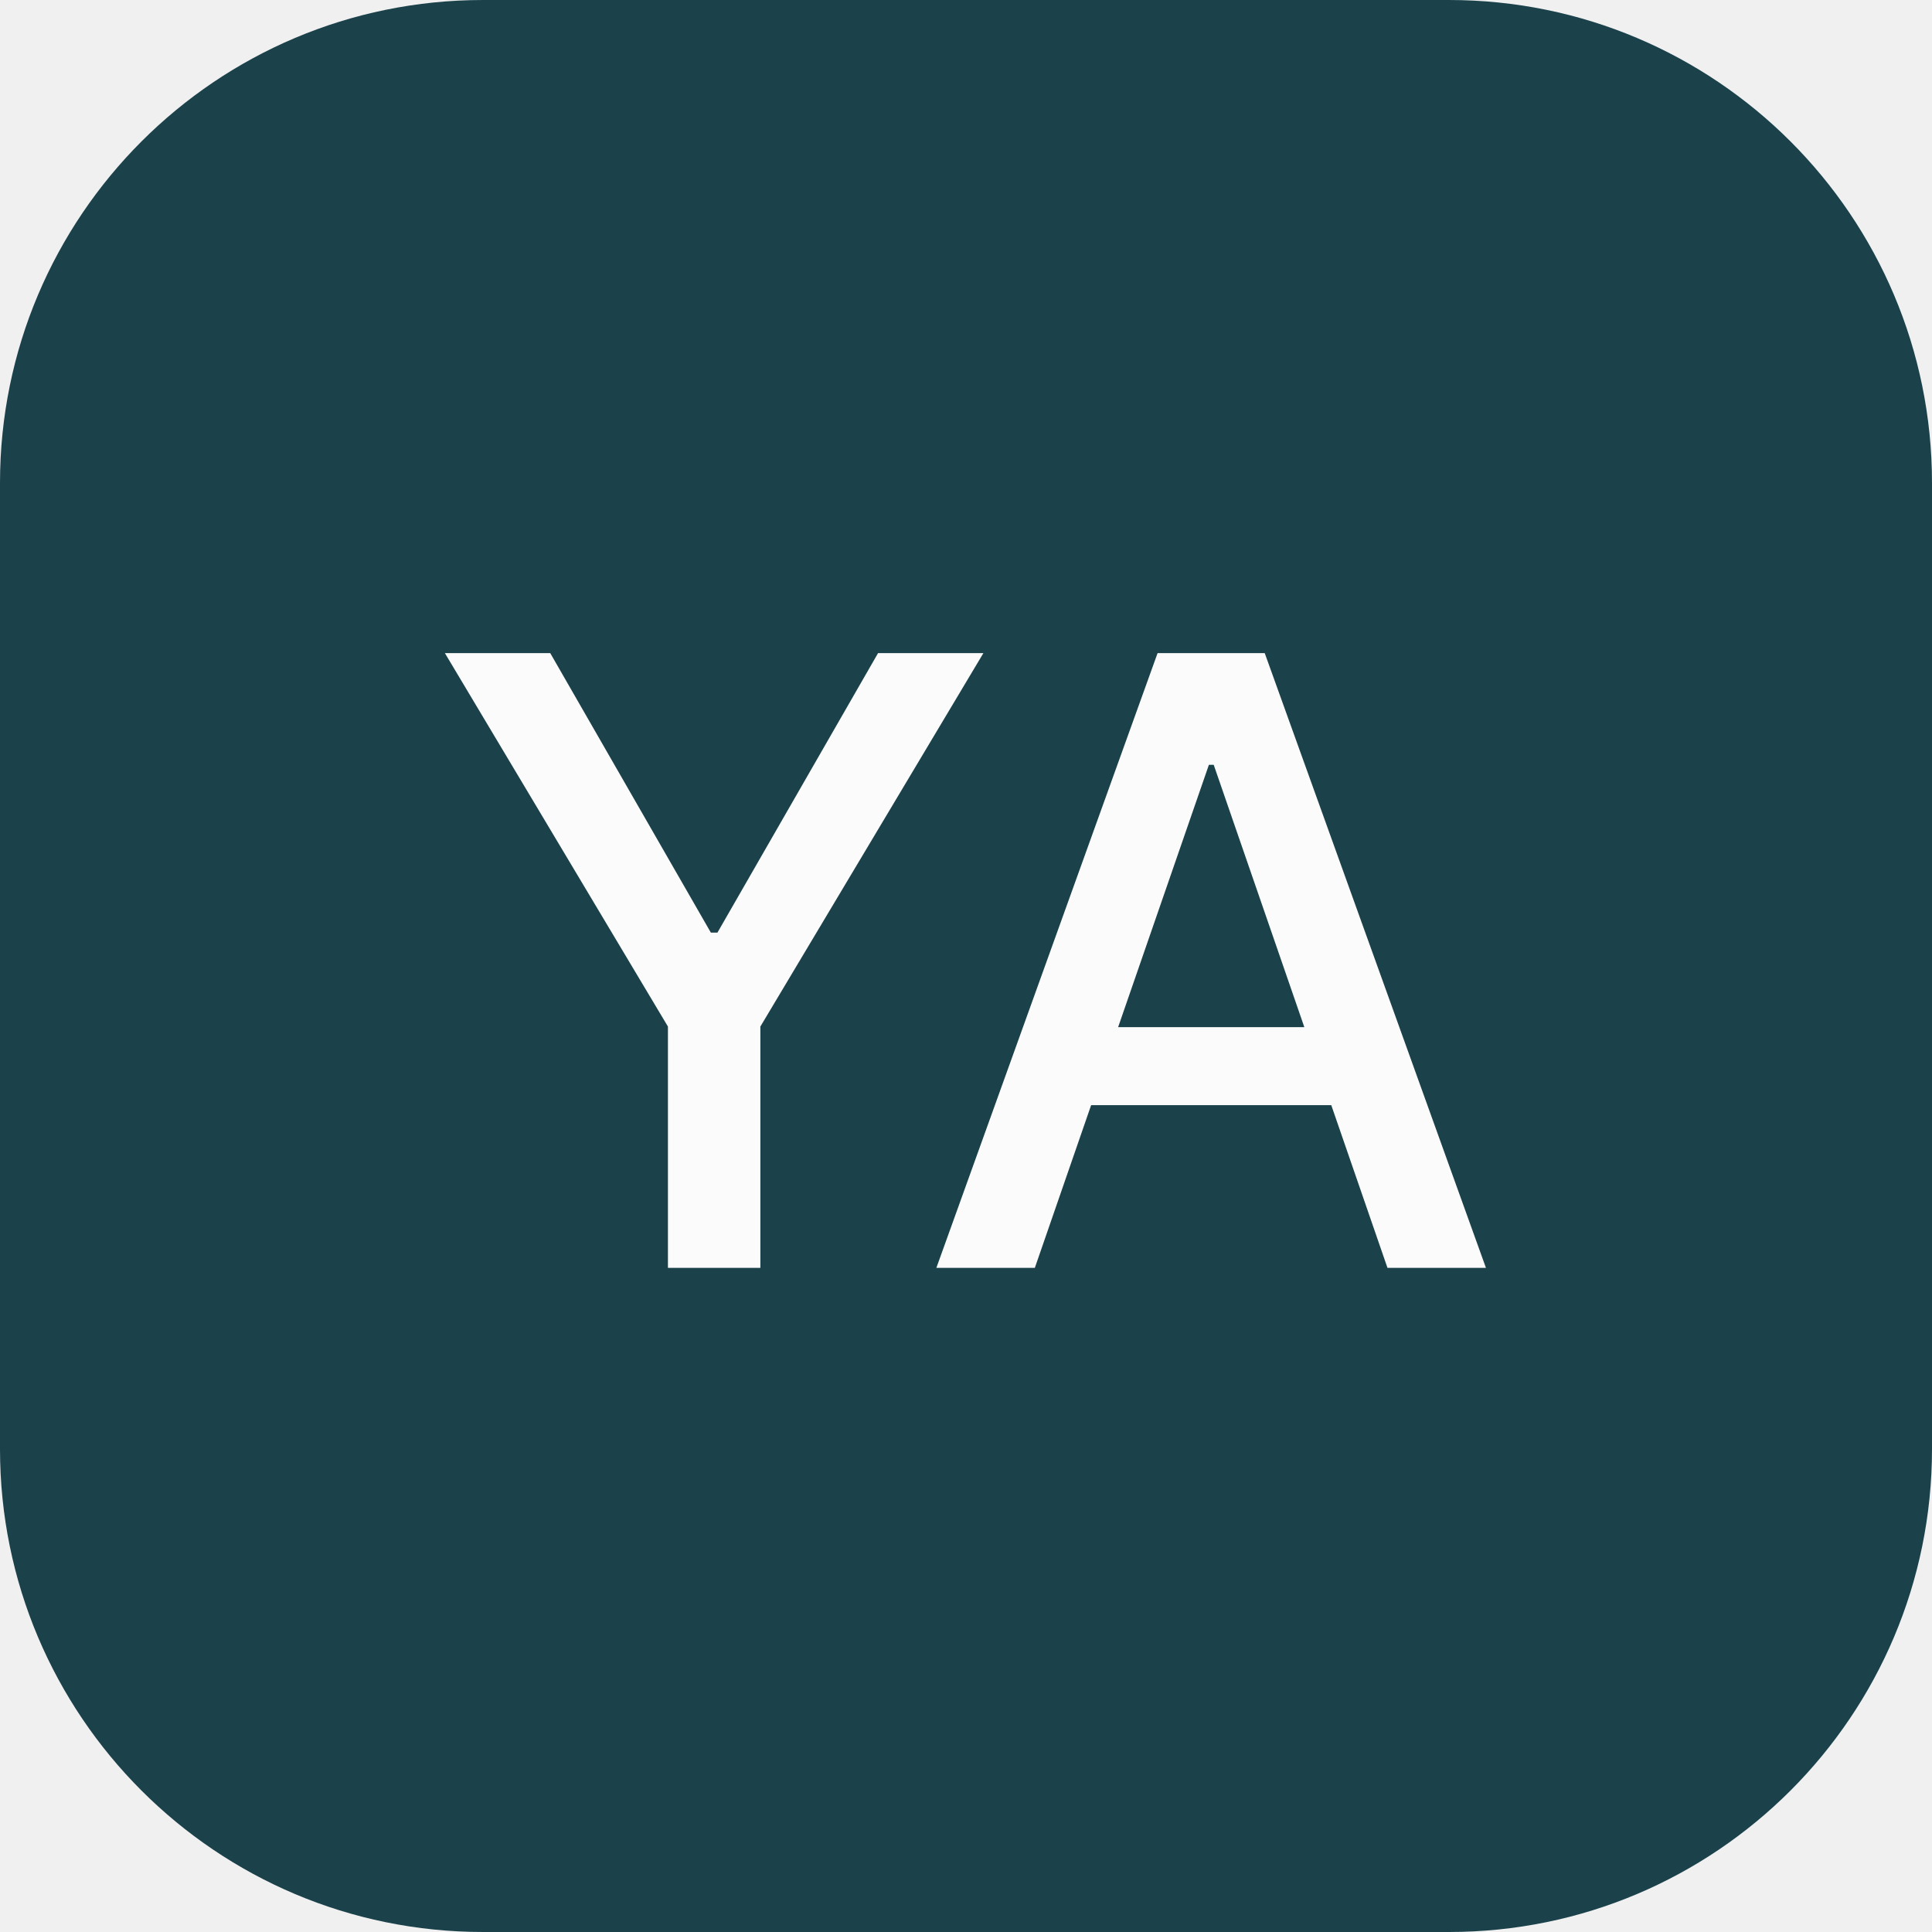
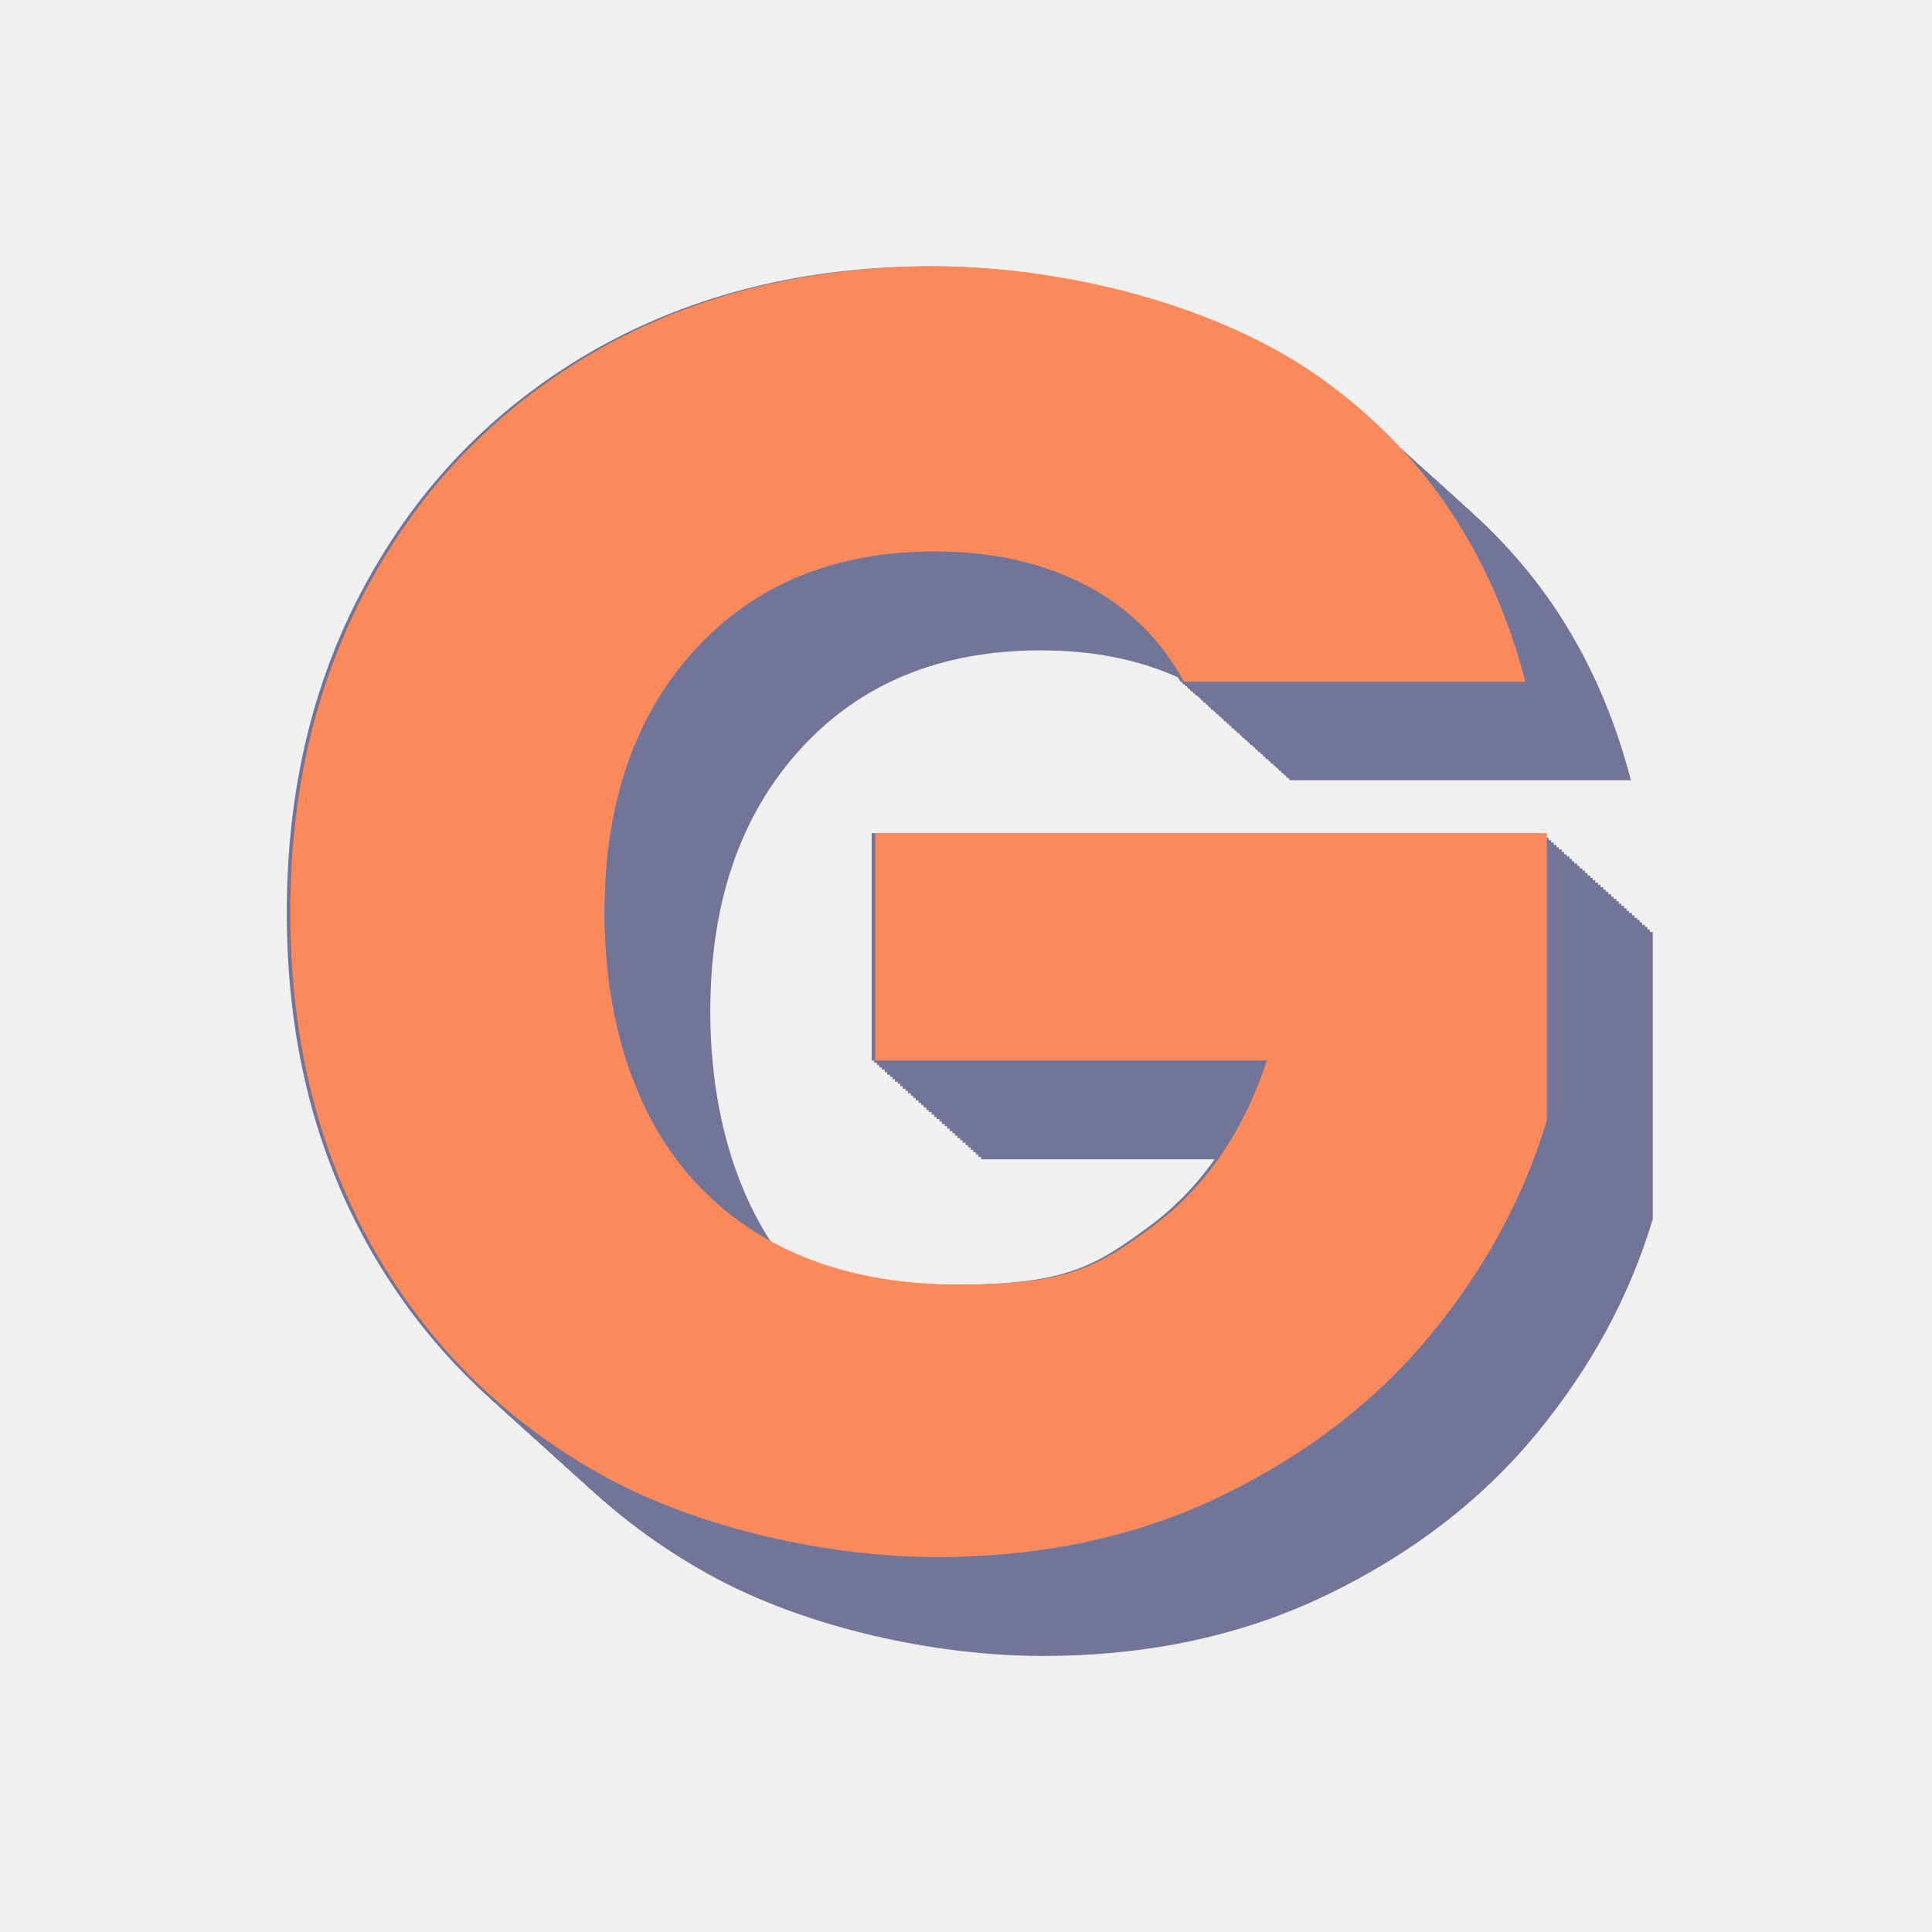
<svg xmlns="http://www.w3.org/2000/svg" width="32" height="32" viewBox="0 0 32 32" fill="none">
-   <rect width="32" height="32" rx="8" fill="#1B414B" />
-   <path d="M7.369 10.818H9.114L11.774 15.447H11.883L14.543 10.818H16.288L12.594 17.003V21H11.063V17.003L7.369 10.818ZM17.14 21H15.509L19.173 10.818H20.948L24.612 21H22.981L20.103 12.668H20.023L17.14 21ZM17.413 17.013H22.703V18.305H17.413V17.013Z" fill="#FBFBFB" />
+   <g clip-path="url(#clip0_4849_1003)">
+     <path d="M19.553 11.292C19.173 10.597 18.629 10.059 17.922 9.69C17.214 9.322 16.384 9.135 15.425 9.135C13.771 9.135 12.444 9.679 11.45 10.766C10.456 11.853 9.953 13.303 9.953 15.116C9.953 16.928 10.473 18.559 11.52 19.646C12.566 20.734 14.005 21.278 15.84 21.278C17.676 21.278 18.155 20.956 19.027 20.319C19.892 19.681 20.529 18.764 20.927 17.565H14.437V13.8H25.563V18.553C25.183 19.828 24.54 21.015 23.633 22.114C22.727 23.213 21.576 24.096 20.178 24.774C18.781 25.452 17.208 25.791 15.454 25.791C13.701 25.791 11.532 25.335 9.906 24.429C8.281 23.523 7.018 22.26 6.106 20.646C5.2 19.033 4.75 17.191 4.75 15.116C4.75 13.04 5.2 11.193 6.112 9.568C7.018 7.942 8.281 6.679 9.895 5.767C11.508 4.867 13.35 4.411 15.425 4.411C17.501 4.411 20.055 5.019 21.78 6.235C23.505 7.451 24.645 9.135 25.206 11.292H19.553Z" fill="#727597" />
+     <path d="M19.594 11.327C19.214 10.632 18.67 10.094 17.962 9.725C17.255 9.357 16.425 9.17 15.466 9.17C13.812 9.17 12.485 9.714 11.491 10.801C10.497 11.889 9.994 13.338 9.994 15.151C9.994 16.963 10.514 18.594 11.561 19.682C12.607 20.769 14.046 21.313 15.881 21.313C17.717 21.313 18.196 20.991 19.067 20.354C19.933 19.717 20.57 18.799 20.968 17.6H14.478V13.835H25.604V18.588C25.224 19.863 24.581 21.05 23.674 22.149C22.768 23.248 21.616 24.131 20.219 24.809C18.822 25.487 17.249 25.826 15.495 25.826C13.742 25.826 11.572 25.37 9.947 24.464C8.322 23.558 7.059 22.295 6.147 20.681C5.247 19.074 4.791 17.226 4.791 15.157C4.791 13.087 5.241 11.234 6.153 9.609C7.059 7.983 8.322 6.72 9.936 5.808C11.549 4.902 13.397 4.452 15.466 4.452C17.536 4.452 20.096 5.06 21.821 6.276C23.546 7.492 24.686 9.176 25.247 11.333H19.594V11.327Z" fill="#727597" />
+     <path d="M19.64 11.368C19.26 10.673 18.717 10.135 18.009 9.766C17.302 9.398 16.472 9.211 15.513 9.211C13.858 9.211 12.531 9.755 11.537 10.842C10.544 11.93 10.041 13.38 10.041 15.192C10.041 17.004 10.561 18.635 11.608 19.723C12.654 20.81 14.092 21.354 15.928 21.354C17.764 21.354 18.243 21.032 19.114 20.395C19.979 19.758 20.617 18.84 21.014 17.641H14.525V13.876H25.65V18.629C25.27 19.904 24.627 21.091 23.721 22.19C22.815 23.289 21.663 24.172 20.266 24.85C18.869 25.528 17.296 25.867 15.542 25.867C13.788 25.867 11.619 25.411 9.994 24.505C8.369 23.599 7.106 22.336 6.194 20.722C5.288 19.115 4.838 17.267 4.838 15.192C4.838 13.116 5.288 11.269 6.2 9.644C7.106 8.018 8.369 6.756 9.982 5.844C11.596 4.943 13.438 4.487 15.513 4.487C17.588 4.487 20.143 5.095 21.868 6.311C23.592 7.527 24.732 9.211 25.294 11.368H19.64Z" fill="#727597" />
+     <path d="M19.681 11.409C19.301 10.713 18.758 10.175 18.05 9.807C17.343 9.439 16.513 9.252 15.554 9.252C13.899 9.252 12.572 9.795 11.579 10.883C10.585 11.97 10.082 13.42 10.082 15.232C10.082 17.045 10.602 18.676 11.649 19.763C12.695 20.851 14.133 21.394 15.969 21.394C17.805 21.394 18.284 21.073 19.155 20.436C20.02 19.798 20.658 18.88 21.055 17.682H14.566V13.917H25.691V18.67C25.311 19.944 24.668 21.131 23.762 22.23C22.856 23.329 21.704 24.212 20.307 24.89C18.91 25.569 17.337 25.908 15.583 25.908C13.829 25.908 11.66 25.452 10.035 24.545C8.41 23.639 7.147 22.376 6.235 20.763C5.329 19.149 4.873 17.302 4.873 15.232C4.873 13.163 5.323 11.309 6.235 9.684C7.141 8.059 8.404 6.796 10.018 5.884C11.637 4.984 13.479 4.528 15.554 4.528C17.629 4.528 20.184 5.136 21.909 6.352C23.633 7.568 24.773 9.252 25.335 11.409H19.681Z" fill="#727597" />
+     <path d="M19.722 11.444C19.342 10.748 18.799 10.21 18.091 9.842C17.384 9.474 16.554 9.287 15.595 9.287C13.94 9.287 12.613 9.83 11.619 10.918C10.626 12.005 10.123 13.455 10.123 15.268C10.123 17.08 10.643 18.711 11.69 19.798C12.736 20.886 14.174 21.429 16.01 21.429C17.846 21.429 18.325 21.108 19.196 20.471C20.061 19.833 20.699 18.916 21.096 17.717H14.607V13.952H25.732V18.705C25.352 19.98 24.709 21.166 23.803 22.265C22.897 23.365 21.745 24.247 20.348 24.925C18.951 25.604 17.378 25.943 15.624 25.943C13.87 25.943 11.701 25.487 10.076 24.581C8.451 23.674 7.188 22.412 6.276 20.798C5.37 19.184 4.914 17.337 4.914 15.268C4.914 13.198 5.364 11.345 6.276 9.719C7.182 8.094 8.445 6.831 10.058 5.919C11.678 5.019 13.525 4.569 15.601 4.569C17.676 4.569 20.231 5.177 21.956 6.393C23.68 7.609 24.82 9.293 25.381 11.45H19.728L19.722 11.444Z" fill="#727597" />
+     <path d="M19.769 11.485C19.389 10.789 18.845 10.252 18.138 9.883C17.43 9.515 16.6 9.328 15.642 9.328C13.987 9.328 12.66 9.871 11.666 10.959C10.672 12.046 10.169 13.496 10.169 15.309C10.169 17.121 10.69 18.752 11.736 19.839C12.783 20.927 14.221 21.47 16.057 21.47C17.892 21.47 18.372 21.149 19.243 20.512C20.108 19.874 20.745 18.957 21.143 17.758H14.654V13.993H25.779V18.746C25.399 20.021 24.756 21.207 23.85 22.306C22.944 23.406 21.792 24.288 20.395 24.966C18.997 25.645 17.425 25.984 15.671 25.984C13.917 25.984 11.748 25.528 10.123 24.622C8.497 23.715 7.235 22.453 6.323 20.839C5.411 19.226 4.966 17.384 4.966 15.309C4.966 13.233 5.416 11.386 6.328 9.76C7.235 8.135 8.497 6.872 10.111 5.96C11.725 5.06 13.566 4.604 15.642 4.604C17.717 4.604 20.272 5.212 21.996 6.428C23.721 7.644 24.861 9.328 25.422 11.485H19.769Z" fill="#727597" />
+     <path d="M19.81 11.526C19.43 10.83 18.886 10.293 18.179 9.924C17.471 9.556 16.641 9.369 15.682 9.369C14.028 9.369 12.701 9.912 11.707 11C10.713 12.087 10.21 13.537 10.21 15.35C10.21 17.162 10.731 18.793 11.777 19.88C12.824 20.968 14.262 21.511 16.098 21.511C17.933 21.511 18.413 21.19 19.284 20.553C20.149 19.915 20.786 18.998 21.184 17.799H14.694V14.034H25.82V18.787C25.44 20.062 24.797 21.248 23.891 22.348C22.984 23.447 21.833 24.329 20.436 25.008C19.038 25.686 17.466 26.025 15.712 26.025C13.958 26.025 11.789 25.569 10.164 24.663C8.538 23.756 7.276 22.494 6.364 20.88C5.457 19.267 5.001 17.419 5.001 15.35C5.001 13.28 5.452 11.427 6.364 9.801C7.27 8.176 8.532 6.913 10.146 6.001C11.76 5.095 13.601 4.639 15.677 4.639C17.752 4.639 20.307 5.247 22.032 6.463C23.756 7.679 24.896 9.363 25.457 11.52H19.804L19.81 11.526Z" fill="#727597" />
+     <path d="M19.857 11.561C19.477 10.866 18.933 10.328 18.226 9.959C17.518 9.591 16.688 9.404 15.729 9.404C14.075 9.404 12.748 9.948 11.754 11.035C10.76 12.122 10.257 13.572 10.257 15.385C10.257 17.197 10.777 18.828 11.824 19.916C12.87 21.003 14.309 21.547 16.144 21.547C17.98 21.547 18.459 21.225 19.331 20.588C20.196 19.951 20.833 19.033 21.231 17.834H14.741V14.069H25.867V18.822C25.487 20.097 24.844 21.284 23.938 22.383C23.031 23.482 21.88 24.364 20.482 25.043C19.085 25.721 17.512 26.06 15.759 26.06C14.005 26.06 11.836 25.604 10.21 24.698C8.585 23.792 7.322 22.529 6.41 20.915C5.504 19.302 5.048 17.454 5.048 15.385C5.048 13.315 5.498 11.462 6.41 9.837C7.317 8.211 8.579 6.949 10.193 6.036C11.806 5.13 13.648 4.674 15.723 4.674C17.799 4.674 20.354 5.282 22.078 6.498C23.803 7.714 24.943 9.398 25.504 11.555H19.851L19.857 11.561Z" fill="#727597" />
+     <path d="M19.898 11.602C19.518 10.906 18.974 10.369 18.267 10C17.559 9.632 16.729 9.445 15.77 9.445C14.116 9.445 12.789 9.989 11.795 11.076C10.801 12.164 10.298 13.613 10.298 15.426C10.298 17.238 10.819 18.869 11.865 19.956C12.911 21.044 14.35 21.588 16.185 21.588C18.021 21.588 18.5 21.266 19.372 20.629C20.237 19.992 20.874 19.074 21.272 17.875H14.782V14.11H25.908V18.863C25.528 20.138 24.884 21.325 23.978 22.424C23.072 23.523 21.921 24.405 20.523 25.084C19.126 25.762 17.553 26.101 15.8 26.101C14.046 26.101 11.877 25.645 10.251 24.739C8.626 23.833 7.363 22.57 6.451 20.956C5.539 19.343 5.095 17.501 5.095 15.426C5.095 13.35 5.545 11.503 6.457 9.878C7.363 8.252 8.626 6.99 10.24 6.078C11.853 5.171 13.695 4.715 15.77 4.715C17.846 4.715 20.401 5.323 22.125 6.539C23.85 7.755 24.99 9.439 25.551 11.596H19.898V11.602Z" fill="#727597" />
+     <path d="M19.939 11.643C19.559 10.947 19.015 10.409 18.308 10.041C17.6 9.673 16.77 9.485 15.811 9.485C14.157 9.485 12.829 10.029 11.836 11.117C10.842 12.204 10.339 13.654 10.339 15.466C10.339 17.279 10.859 18.91 11.906 19.997C12.952 21.084 14.39 21.628 16.226 21.628C18.062 21.628 18.541 21.307 19.412 20.669C20.278 20.032 20.915 19.114 21.312 17.916H14.823V14.151H25.948V18.904C25.569 20.178 24.925 21.365 24.019 22.464C23.113 23.563 21.961 24.446 20.564 25.124C19.167 25.802 17.594 26.142 15.84 26.142C14.086 26.142 11.918 25.685 10.292 24.779C8.667 23.873 7.404 22.61 6.492 20.997C5.586 19.383 5.13 17.536 5.13 15.466C5.13 13.397 5.58 11.543 6.492 9.918C7.398 8.293 8.661 7.03 10.275 6.118C11.888 5.212 13.73 4.756 15.805 4.756C17.881 4.756 20.436 5.364 22.16 6.58C23.885 7.796 25.025 9.48 25.586 11.637H19.933L19.939 11.643Z" fill="#727597" />
+     <path d="M19.985 11.678C19.605 10.982 19.062 10.444 18.354 10.076C17.647 9.708 16.817 9.521 15.858 9.521C14.203 9.521 12.876 10.064 11.882 11.152C10.889 12.239 10.386 13.689 10.386 15.501C10.386 17.314 10.906 18.945 11.953 20.032C12.999 21.12 14.437 21.663 16.273 21.663C18.109 21.663 18.588 21.342 19.459 20.704C20.324 20.067 20.962 19.149 21.359 17.951H14.87V14.186H25.995V18.939C25.615 20.213 24.972 21.4 24.066 22.499C23.16 23.598 22.008 24.481 20.611 25.159C19.214 25.837 17.641 26.177 15.887 26.177C14.133 26.177 11.964 25.721 10.339 24.814C8.714 23.908 7.451 22.645 6.539 21.032C5.633 19.418 5.177 17.571 5.177 15.501C5.177 13.432 5.627 11.579 6.539 9.953C7.445 8.328 8.708 7.065 10.322 6.153C11.935 5.247 13.777 4.791 15.852 4.791C17.927 4.791 20.482 5.399 22.207 6.615C23.931 7.831 25.072 9.515 25.633 11.672H19.98L19.985 11.678Z" fill="#727597" />
+     <path d="M20.026 11.719C19.646 11.023 19.102 10.485 18.395 10.117C17.688 9.749 16.858 9.562 15.899 9.562C14.244 9.562 12.917 10.105 11.923 11.193C10.929 12.28 10.427 13.73 10.427 15.542C10.427 17.355 10.947 18.986 11.993 20.073C13.04 21.161 14.478 21.704 16.314 21.704C18.15 21.704 18.629 21.383 19.5 20.745C20.365 20.108 21.003 19.19 21.4 17.992H14.911V14.227H26.036V18.98C25.656 20.254 25.013 21.441 24.107 22.54C23.201 23.639 22.049 24.522 20.652 25.2C19.255 25.878 17.682 26.218 15.928 26.218C14.174 26.218 12.005 25.762 10.38 24.855C8.755 23.949 7.492 22.686 6.58 21.073C5.674 19.459 5.218 17.612 5.218 15.542C5.218 13.473 5.668 11.62 6.58 9.994C7.486 8.369 8.749 7.106 10.362 6.194C11.976 5.288 13.818 4.832 15.893 4.832C17.968 4.832 20.523 5.44 22.248 6.656C23.972 7.872 25.113 9.556 25.674 11.713H20.02L20.026 11.719Z" fill="#727597" />
+     <path d="M20.067 11.76C19.687 11.064 19.143 10.526 18.436 10.158C17.729 9.79 16.899 9.603 15.94 9.603C14.285 9.603 12.958 10.146 11.964 11.234C10.97 12.321 10.468 13.771 10.468 15.583C10.468 17.396 10.988 19.027 12.034 20.114C13.081 21.202 14.519 21.745 16.355 21.745C18.191 21.745 18.67 21.424 19.541 20.787C20.406 20.149 21.044 19.231 21.441 18.033H14.952V14.268H26.077V19.021C25.697 20.296 25.054 21.482 24.148 22.581C23.242 23.68 22.09 24.563 20.693 25.241C19.296 25.92 17.723 26.259 15.969 26.259C14.215 26.259 12.046 25.803 10.421 24.896C8.796 23.99 7.533 22.727 6.621 21.114C5.709 19.5 5.259 17.653 5.259 15.583C5.259 13.514 5.709 11.661 6.621 10.035C7.527 8.41 8.79 7.147 10.403 6.235C12.017 5.329 13.858 4.873 15.934 4.873C18.009 4.873 20.564 5.481 22.289 6.697C24.013 7.913 25.154 9.597 25.715 11.754H20.061L20.067 11.76Z" fill="#727597" />
+     <path d="M20.114 11.795C19.734 11.099 19.19 10.562 18.483 10.193C17.776 9.825 16.945 9.638 15.986 9.638C14.332 9.638 13.005 10.181 12.011 11.269C11.017 12.356 10.514 13.806 10.514 15.618C10.514 17.431 11.035 19.062 12.081 20.149C13.128 21.237 14.566 21.78 16.402 21.78C18.237 21.78 18.717 21.459 19.588 20.822C20.453 20.184 21.09 19.267 21.488 18.068H14.998V14.303H26.124V19.056C25.744 20.331 25.101 21.517 24.195 22.616C23.288 23.716 22.137 24.598 20.739 25.276C19.342 25.955 17.77 26.294 16.016 26.294C14.262 26.294 12.093 25.838 10.468 24.932C8.842 24.026 7.58 22.763 6.668 21.149C5.761 19.535 5.305 17.688 5.305 15.618C5.305 13.549 5.756 11.696 6.668 10.07C7.574 8.445 8.837 7.182 10.45 6.27C12.064 5.364 13.905 4.908 15.981 4.908C18.056 4.908 20.611 5.516 22.336 6.732C24.06 7.948 25.2 9.632 25.762 11.789H20.108L20.114 11.795Z" fill="#727597" />
+     <path d="M20.155 11.836C19.775 11.14 19.231 10.602 18.524 10.234C17.816 9.866 16.986 9.679 16.027 9.679C14.373 9.679 13.046 10.223 12.052 11.31C11.058 12.397 10.555 13.847 10.555 15.66C10.555 17.472 11.076 19.103 12.122 20.19C13.169 21.278 14.607 21.822 16.442 21.822C18.278 21.822 18.758 21.5 19.629 20.863C20.494 20.226 21.131 19.308 21.529 18.109H15.039V14.344H26.165V19.097C25.785 20.372 25.142 21.558 24.236 22.657C23.329 23.757 22.178 24.639 20.78 25.318C19.383 25.996 17.811 26.335 16.057 26.335C14.303 26.335 12.134 25.879 10.509 24.973C8.883 24.067 7.621 22.804 6.708 21.19C5.802 19.576 5.346 17.729 5.346 15.66C5.346 13.59 5.796 11.737 6.708 10.111C7.615 8.486 8.877 7.223 10.491 6.311C12.105 5.405 13.946 4.949 16.022 4.949C18.097 4.949 20.652 5.557 22.376 6.773C24.101 7.989 25.241 9.673 25.802 11.83H20.149L20.155 11.836Z" fill="#727597" />
+     <path d="M20.202 11.877C19.822 11.181 19.278 10.643 18.57 10.275C17.863 9.906 17.033 9.719 16.074 9.719C14.42 9.719 13.093 10.263 12.099 11.351C11.105 12.438 10.602 13.888 10.602 15.7C10.602 17.512 11.122 19.143 12.169 20.231C13.215 21.318 14.653 21.862 16.489 21.862C18.325 21.862 18.804 21.541 19.675 20.903C20.541 20.266 21.178 19.348 21.576 18.15H15.086V14.385H26.212V19.138C25.832 20.412 25.189 21.599 24.282 22.698C23.376 23.797 22.224 24.68 20.827 25.358C19.43 26.036 17.857 26.375 16.103 26.375C14.35 26.375 12.181 25.919 10.555 25.013C8.93 24.107 7.667 22.844 6.755 21.231C5.843 19.617 5.393 17.77 5.393 15.7C5.393 13.63 5.843 11.777 6.755 10.152C7.661 8.527 8.924 7.264 10.538 6.352C12.151 5.446 13.993 4.99 16.068 4.99C18.144 4.99 20.699 5.598 22.423 6.814C24.148 8.03 25.288 9.714 25.849 11.871H20.196L20.202 11.877Z" fill="#727597" />
+     <path d="M20.242 11.912C19.863 11.216 19.319 10.678 18.611 10.31C17.904 9.942 17.074 9.755 16.115 9.755C14.461 9.755 13.133 10.298 12.14 11.386C11.146 12.473 10.643 13.923 10.643 15.735C10.643 17.548 11.163 19.179 12.21 20.266C13.256 21.354 14.694 21.897 16.53 21.897C18.366 21.897 18.845 21.576 19.716 20.938C20.582 20.301 21.219 19.383 21.616 18.185H15.127V14.42H26.253V19.173C25.872 20.447 25.229 21.634 24.323 22.733C23.417 23.832 22.265 24.715 20.868 25.393C19.471 26.071 17.898 26.41 16.144 26.41C14.39 26.41 12.222 25.954 10.596 25.048C8.971 24.142 7.708 22.879 6.796 21.266C5.884 19.652 5.434 17.805 5.434 15.735C5.434 13.666 5.884 11.812 6.796 10.187C7.702 8.562 8.965 7.299 10.579 6.387C12.192 5.481 14.034 5.025 16.109 5.025C18.185 5.025 20.739 5.633 22.464 6.849C24.189 8.065 25.329 9.749 25.89 11.906H20.237L20.242 11.912Z" fill="#727597" />
+     <path d="M20.284 11.953C19.904 11.257 19.36 10.719 18.652 10.351C17.945 9.983 17.115 9.796 16.156 9.796C14.502 9.796 13.175 10.339 12.181 11.427C11.187 12.514 10.684 13.964 10.684 15.776C10.684 17.589 11.204 19.22 12.251 20.307C13.297 21.395 14.735 21.938 16.571 21.938C18.407 21.938 18.886 21.617 19.757 20.979C20.623 20.342 21.26 19.424 21.657 18.226H15.168V14.461H26.294V19.214C25.913 20.488 25.27 21.675 24.364 22.774C23.458 23.873 22.306 24.756 20.909 25.434C19.512 26.112 17.939 26.451 16.185 26.451C14.431 26.451 12.262 25.995 10.637 25.089C9.012 24.183 7.749 22.92 6.837 21.307C5.931 19.693 5.475 17.846 5.475 15.776C5.475 13.707 5.925 11.853 6.837 10.228C7.743 8.603 9.006 7.34 10.62 6.428C12.233 5.522 14.075 5.066 16.15 5.066C18.226 5.066 20.78 5.674 22.505 6.89C24.23 8.106 25.37 9.79 25.931 11.947H20.278L20.284 11.953Z" fill="#727597" />
+     <path d="M20.33 11.994C19.95 11.298 19.407 10.76 18.699 10.392C17.992 10.024 17.162 9.837 16.203 9.837C14.548 9.837 13.221 10.38 12.227 11.468C11.233 12.555 10.731 14.005 10.731 15.817C10.731 17.63 11.251 19.261 12.297 20.348C13.344 21.436 14.782 21.979 16.618 21.979C18.454 21.979 18.933 21.658 19.804 21.02C20.669 20.383 21.307 19.465 21.704 18.267H15.215V14.502H26.34V19.255C25.96 20.529 25.317 21.716 24.411 22.815C23.505 23.914 22.353 24.797 20.956 25.475C19.559 26.153 17.986 26.492 16.232 26.492C14.478 26.492 12.309 26.037 10.684 25.13C9.059 24.224 7.796 22.961 6.884 21.348C5.972 19.734 5.522 17.887 5.522 15.817C5.522 13.748 5.972 11.894 6.884 10.269C7.79 8.644 9.053 7.381 10.666 6.469C12.28 5.563 14.122 5.107 16.197 5.107C18.272 5.107 20.827 5.715 22.552 6.931C24.276 8.147 25.416 9.831 25.978 11.988H20.324L20.33 11.994Z" fill="#727597" />
+     <path d="M20.371 12.029C19.991 11.333 19.448 10.795 18.74 10.427C18.033 10.059 17.203 9.872 16.244 9.872C14.589 9.872 13.262 10.415 12.268 11.503C11.274 12.59 10.772 14.04 10.772 15.852C10.772 17.665 11.292 19.296 12.338 20.383C13.385 21.471 14.823 22.014 16.659 22.014C18.494 22.014 18.974 21.693 19.845 21.056C20.71 20.418 21.348 19.5 21.745 18.302H15.256V14.537H26.381V19.29C26.001 20.564 25.358 21.751 24.452 22.85C23.546 23.95 22.394 24.832 20.997 25.51C19.599 26.189 18.027 26.528 16.273 26.528C14.519 26.528 12.35 26.072 10.725 25.166C9.1 24.259 7.837 22.997 6.925 21.383C6.013 19.769 5.563 17.922 5.563 15.852C5.563 13.783 6.013 11.93 6.925 10.304C7.831 8.679 9.094 7.416 10.707 6.504C12.321 5.598 14.162 5.142 16.238 5.142C18.313 5.142 20.868 5.75 22.593 6.966C24.317 8.182 25.457 9.866 26.019 12.023H20.365L20.371 12.029Z" fill="#727597" />
+     <path d="M20.412 12.069C20.032 11.374 19.488 10.836 18.781 10.468C18.074 10.099 17.243 9.912 16.285 9.912C14.63 9.912 13.303 10.456 12.309 11.543C11.315 12.631 10.812 14.081 10.812 15.893C10.812 17.705 11.333 19.336 12.379 20.424C13.426 21.511 14.864 22.055 16.7 22.055C18.535 22.055 19.015 21.733 19.886 21.096C20.751 20.459 21.388 19.541 21.786 18.343H15.297V14.578H26.422V19.331C26.042 20.605 25.399 21.792 24.493 22.891C23.587 23.99 22.435 24.873 21.038 25.551C19.64 26.229 18.068 26.568 16.314 26.568C14.56 26.568 12.391 26.112 10.766 25.206C9.14 24.3 7.878 23.037 6.966 21.424C6.054 19.81 5.604 17.962 5.604 15.893C5.604 13.823 6.054 11.97 6.966 10.345C7.872 8.72 9.135 7.457 10.748 6.545C12.362 5.639 14.203 5.183 16.279 5.183C18.354 5.183 20.909 5.791 22.634 7.007C24.358 8.223 25.498 9.906 26.06 12.064H20.406L20.412 12.069Z" fill="#727597" />
+     <path d="M20.459 12.111C20.079 11.415 19.535 10.877 18.828 10.509C18.12 10.14 17.29 9.953 16.331 9.953C14.677 9.953 13.35 10.497 12.356 11.584C11.362 12.672 10.859 14.122 10.859 15.934C10.859 17.746 11.38 19.377 12.426 20.465C13.473 21.552 14.911 22.096 16.747 22.096C18.582 22.096 19.062 21.774 19.933 21.137C20.798 20.5 21.435 19.582 21.833 18.384H15.343V14.619H26.469V19.372C26.089 20.646 25.446 21.833 24.54 22.932C23.633 24.031 22.482 24.914 21.084 25.592C19.687 26.27 18.114 26.609 16.361 26.609C14.607 26.609 12.438 26.153 10.812 25.247C9.187 24.341 7.924 23.078 7.012 21.465C6.1 19.851 5.65 18.003 5.65 15.934C5.65 13.864 6.1 12.011 7.012 10.386C7.919 8.761 9.181 7.498 10.795 6.586C12.409 5.68 14.25 5.224 16.326 5.224C18.401 5.224 20.956 5.832 22.68 7.048C24.405 8.264 25.545 9.947 26.106 12.105H20.453L20.459 12.111Z" fill="#727597" />
+     <path d="M20.5 12.146C20.12 11.45 19.576 10.912 18.869 10.544C18.161 10.175 17.331 9.988 16.372 9.988C14.718 9.988 13.391 10.532 12.397 11.62C11.403 12.707 10.9 14.157 10.9 15.969C10.9 17.782 11.421 19.413 12.467 20.5C13.514 21.587 14.952 22.131 16.788 22.131C18.623 22.131 19.103 21.809 19.974 21.172C20.839 20.535 21.476 19.617 21.874 18.419H15.384V14.654H26.51V19.407C26.13 20.681 25.487 21.868 24.581 22.967C23.674 24.066 22.523 24.949 21.125 25.627C19.728 26.305 18.155 26.644 16.402 26.644C14.648 26.644 12.479 26.188 10.854 25.282C9.228 24.376 7.965 23.113 7.053 21.5C6.141 19.886 5.691 18.039 5.691 15.969C5.691 13.9 6.141 12.046 7.053 10.421C7.96 8.796 9.222 7.533 10.836 6.621C12.45 5.715 14.291 5.259 16.366 5.259C18.442 5.259 20.997 5.867 22.721 7.083C24.446 8.299 25.586 9.983 26.147 12.14H20.494L20.5 12.146Z" fill="#727597" />
+     <path d="M20.547 12.187C20.167 11.491 19.623 10.953 18.916 10.585C18.208 10.216 17.378 10.029 16.419 10.029C14.765 10.029 13.438 10.573 12.444 11.661C11.45 12.748 10.947 14.198 10.947 16.01C10.947 17.823 11.467 19.454 12.514 20.541C13.56 21.628 14.998 22.172 16.834 22.172C18.67 22.172 19.149 21.851 20.02 21.213C20.886 20.576 21.523 19.658 21.921 18.46H15.431V14.695H26.556V19.448C26.177 20.722 25.534 21.909 24.627 23.008C23.721 24.107 22.569 24.99 21.172 25.668C19.775 26.346 18.202 26.685 16.448 26.685C14.694 26.685 12.525 26.229 10.9 25.323C9.275 24.417 8.012 23.154 7.1 21.541C6.194 19.927 5.738 18.08 5.738 16.01C5.738 13.941 6.188 12.087 7.1 10.462C8.006 8.837 9.269 7.574 10.883 6.662C12.496 5.756 14.338 5.3 16.413 5.3C18.489 5.3 21.044 5.908 22.768 7.124C24.493 8.34 25.633 10.024 26.194 12.181H20.541L20.547 12.187Z" fill="#727597" />
+     <path d="M20.587 12.228C20.207 11.532 19.664 10.994 18.956 10.626C18.249 10.258 17.419 10.07 16.46 10.07C14.806 10.07 13.478 10.614 12.485 11.701C11.491 12.789 10.988 14.239 10.988 16.051C10.988 17.863 11.508 19.495 12.555 20.582C13.601 21.669 15.039 22.213 16.875 22.213C18.711 22.213 19.19 21.892 20.061 21.254C20.927 20.617 21.564 19.699 21.961 18.501H15.472V14.736H26.597V19.489C26.217 20.763 25.574 21.95 24.668 23.049C23.762 24.148 22.61 25.031 21.213 25.709C19.816 26.387 18.243 26.726 16.489 26.726C14.735 26.726 12.566 26.27 10.941 25.364C9.316 24.458 8.053 23.195 7.141 21.582C6.229 19.968 5.779 18.121 5.779 16.051C5.779 13.982 6.229 12.128 7.141 10.503C8.047 8.878 9.31 7.615 10.924 6.703C12.537 5.797 14.379 5.341 16.454 5.341C18.53 5.341 21.084 5.949 22.809 7.165C24.534 8.381 25.674 10.065 26.235 12.222H20.582L20.587 12.228Z" fill="#727597" />
+     <path d="M20.628 12.263C20.248 11.567 19.705 11.029 18.997 10.661C18.29 10.293 17.46 10.106 16.501 10.106C14.846 10.106 13.519 10.649 12.525 11.737C11.532 12.824 11.029 14.274 11.029 16.086C11.029 17.899 11.549 19.53 12.596 20.617C13.642 21.705 15.08 22.248 16.916 22.248C18.752 22.248 19.231 21.927 20.102 21.29C20.968 20.652 21.605 19.734 22.002 18.536H15.513V14.771H26.638V19.524C26.258 20.798 25.615 21.985 24.709 23.084C23.803 24.183 22.651 25.066 21.254 25.744C19.857 26.422 18.284 26.762 16.53 26.762C14.776 26.762 12.607 26.306 10.982 25.399C9.357 24.493 8.094 23.23 7.182 21.617C6.27 20.003 5.82 18.156 5.82 16.086C5.82 14.017 6.27 12.164 7.182 10.538C8.088 8.913 9.351 7.65 10.964 6.738C12.578 5.832 14.42 5.376 16.495 5.376C18.57 5.376 21.125 5.984 22.85 7.2C24.575 8.416 25.715 10.1 26.276 12.257H20.622L20.628 12.263Z" fill="#727597" />
+     <path d="M20.675 12.303C20.295 11.608 19.751 11.07 19.044 10.701C18.337 10.333 17.506 10.146 16.548 10.146C14.893 10.146 13.566 10.69 12.572 11.777C11.578 12.865 11.076 14.315 11.076 16.127C11.076 17.939 11.596 19.57 12.642 20.658C13.689 21.745 15.127 22.289 16.963 22.289C18.799 22.289 19.278 21.967 20.149 21.33C21.014 20.693 21.651 19.775 22.049 18.576H15.56V14.811H26.685V19.564C26.305 20.839 25.662 22.026 24.756 23.125C23.85 24.224 22.698 25.107 21.301 25.785C19.903 26.463 18.331 26.802 16.577 26.802C14.823 26.802 12.654 26.346 11.029 25.44C9.404 24.534 8.141 23.271 7.229 21.657C6.317 20.044 5.867 18.196 5.867 16.127C5.867 14.057 6.317 12.204 7.229 10.579C8.135 8.953 9.398 7.691 11.011 6.779C12.625 5.873 14.466 5.417 16.542 5.417C18.617 5.417 21.172 6.025 22.897 7.241C24.621 8.457 25.761 10.14 26.323 12.297H20.669L20.675 12.303Z" fill="#727597" />
+     <path d="M20.716 12.344C20.336 11.649 19.792 11.111 19.085 10.742C18.378 10.374 17.547 10.187 16.589 10.187C14.934 10.187 13.607 10.731 12.613 11.818C11.619 12.906 11.117 14.355 11.117 16.168C11.117 17.98 11.637 19.611 12.683 20.699C13.73 21.786 15.168 22.33 17.004 22.33C18.84 22.33 19.319 22.008 20.19 21.371C21.055 20.734 21.692 19.816 22.09 18.617H15.601V14.852H26.726V19.605C26.346 20.88 25.703 22.067 24.797 23.166C23.891 24.265 22.739 25.148 21.342 25.826C19.944 26.504 18.372 26.843 16.618 26.843C14.864 26.843 12.695 26.387 11.07 25.481C9.445 24.575 8.182 23.312 7.27 21.698C6.358 20.085 5.908 18.237 5.908 16.168C5.908 14.098 6.358 12.245 7.27 10.62C8.176 8.995 9.439 7.732 11.052 6.82C12.666 5.914 14.507 5.458 16.583 5.458C18.658 5.458 21.213 6.066 22.938 7.282C24.662 8.498 25.802 10.181 26.364 12.339H20.71L20.716 12.344Z" fill="#727597" />
+     <path d="M20.763 12.38C20.383 11.684 19.839 11.146 19.132 10.778C18.424 10.409 17.594 10.222 16.636 10.222C14.981 10.222 13.654 10.766 12.66 11.853C11.666 12.941 11.163 14.391 11.163 16.203C11.163 18.015 11.684 19.646 12.73 20.734C13.777 21.821 15.215 22.365 17.05 22.365C18.886 22.365 19.366 22.043 20.237 21.406C21.102 20.769 21.739 19.851 22.137 18.653H15.647V14.888H26.773V19.641C26.393 20.915 25.75 22.102 24.844 23.201C23.937 24.3 22.786 25.183 21.389 25.861C19.991 26.539 18.419 26.878 16.665 26.878C14.911 26.878 12.742 26.422 11.117 25.516C9.491 24.61 8.229 23.347 7.317 21.734C6.405 20.12 5.954 18.273 5.954 16.203C5.954 14.133 6.405 12.28 7.317 10.655C8.223 9.03 9.485 7.767 11.099 6.855C12.713 5.949 14.554 5.493 16.63 5.493C18.705 5.493 21.26 6.101 22.985 7.317C24.709 8.533 25.849 10.216 26.41 12.374H20.757L20.763 12.38Z" fill="#727597" />
+     <path d="M20.804 12.421C20.424 11.725 19.88 11.187 19.173 10.819C18.465 10.45 17.635 10.263 16.676 10.263C15.022 10.263 13.695 10.807 12.701 11.894C11.707 12.982 11.204 14.432 11.204 16.244C11.204 18.056 11.725 19.688 12.771 20.775C13.818 21.862 15.256 22.406 17.091 22.406C18.927 22.406 19.407 22.084 20.278 21.447C21.143 20.81 21.78 19.892 22.178 18.694H15.688V14.929H26.814V19.682C26.434 20.956 25.791 22.143 24.884 23.242C23.978 24.341 22.827 25.224 21.429 25.902C20.032 26.58 18.459 26.919 16.706 26.919C14.952 26.919 12.783 26.463 11.158 25.557C9.532 24.651 8.269 23.388 7.357 21.775C6.445 20.161 5.995 18.314 5.995 16.244C5.995 14.175 6.445 12.321 7.357 10.696C8.264 9.071 9.526 7.808 11.14 6.896C12.754 5.99 14.595 5.534 16.671 5.534C18.746 5.534 21.301 6.142 23.025 7.358C24.75 8.574 25.89 10.258 26.451 12.415H20.798L20.804 12.421Z" fill="#727597" />
+     <path d="M20.845 12.462C20.465 11.766 19.921 11.228 19.214 10.86C18.506 10.491 17.676 10.304 16.717 10.304C15.063 10.304 13.736 10.848 12.742 11.935C11.748 13.023 11.245 14.473 11.245 16.285C11.245 18.097 11.765 19.729 12.812 20.816C13.858 21.903 15.297 22.447 17.132 22.447C18.968 22.447 19.447 22.125 20.319 21.488C21.184 20.851 21.821 19.933 22.219 18.735H15.729V14.97H26.855V19.723C26.475 20.997 25.831 22.184 24.925 23.283C24.019 24.382 22.867 25.265 21.47 25.943C20.073 26.621 18.5 26.96 16.747 26.96C14.993 26.96 12.824 26.504 11.198 25.598C9.573 24.692 8.31 23.429 7.398 21.816C6.492 20.202 6.036 18.355 6.036 16.285C6.036 14.216 6.486 12.362 7.398 10.737C8.304 9.112 9.567 7.849 11.181 6.937C12.794 6.031 14.636 5.575 16.711 5.575C18.787 5.575 21.342 6.183 23.066 7.399C24.791 8.615 25.931 10.299 26.492 12.456H20.839L20.845 12.462Z" fill="#727597" />
+     <path d="M20.892 12.496C20.512 11.801 19.968 11.263 19.261 10.894C18.553 10.526 17.723 10.339 16.764 10.339C15.11 10.339 13.783 10.883 12.789 11.97C11.795 13.057 11.292 14.507 11.292 16.32C11.292 18.132 11.812 19.763 12.859 20.851C13.905 21.938 15.344 22.482 17.179 22.482C19.015 22.482 19.494 22.16 20.365 21.523C21.231 20.886 21.868 19.968 22.265 18.769H15.776V15.004H26.901V19.757C26.521 21.032 25.878 22.219 24.972 23.318C24.066 24.417 22.914 25.3 21.517 25.978C20.12 26.656 18.547 26.995 16.793 26.995C15.04 26.995 12.87 26.539 11.245 25.633C9.62 24.727 8.357 23.464 7.445 21.85C6.533 20.237 6.083 18.389 6.083 16.32C6.083 14.25 6.533 12.397 7.445 10.772C8.351 9.146 9.614 7.884 11.228 6.972C12.841 6.065 14.683 5.609 16.758 5.609C18.834 5.609 21.389 6.217 23.113 7.433C24.838 8.649 25.978 10.333 26.539 12.49H20.886L20.892 12.496Z" fill="#727597" />
+     <path d="M20.933 12.537C20.552 11.842 20.009 11.304 19.301 10.935C18.594 10.567 17.764 10.38 16.805 10.38C15.15 10.38 13.823 10.924 12.83 12.011C11.836 13.098 11.333 14.548 11.333 16.361C11.333 18.173 11.853 19.804 12.9 20.892C13.946 21.979 15.384 22.523 17.22 22.523C19.056 22.523 19.535 22.201 20.406 21.564C21.271 20.927 21.909 20.009 22.306 18.81H15.817V15.045H26.942V19.798C26.562 21.073 25.919 22.26 25.013 23.359C24.107 24.458 22.955 25.341 21.558 26.019C20.161 26.697 18.588 27.036 16.834 27.036C15.08 27.036 12.911 26.58 11.286 25.674C9.661 24.768 8.398 23.505 7.486 21.891C6.574 20.278 6.124 18.43 6.124 16.361C6.124 14.291 6.574 12.438 7.486 10.813C8.392 9.187 9.655 7.925 11.269 7.013C12.882 6.106 14.724 5.65 16.799 5.65C18.875 5.65 21.429 6.258 23.154 7.474C24.879 8.69 26.019 10.374 26.58 12.531H20.927L20.933 12.537Z" fill="#727597" />
+     <path d="M20.973 12.578C20.593 11.883 20.05 11.345 19.342 10.976C18.635 10.608 17.805 10.421 16.846 10.421C15.191 10.421 13.864 10.965 12.87 12.052C11.877 13.139 11.374 14.589 11.374 16.402C11.374 18.214 11.894 19.845 12.941 20.933C13.987 22.02 15.425 22.564 17.261 22.564C19.097 22.564 19.576 22.242 20.447 21.605C21.312 20.968 21.95 20.05 22.347 18.851H15.858V15.086H26.983V19.839C26.603 21.114 25.96 22.301 25.054 23.4C24.148 24.499 22.996 25.382 21.599 26.06C20.202 26.738 18.629 27.077 16.875 27.077C15.121 27.077 12.952 26.621 11.327 25.715C9.702 24.809 8.439 23.546 7.527 21.932C6.615 20.319 6.165 18.471 6.165 16.402C6.165 14.332 6.615 12.479 7.527 10.854C8.433 9.228 9.696 7.966 11.309 7.054C12.923 6.147 14.765 5.691 16.84 5.691C18.916 5.691 21.47 6.299 23.195 7.515C24.92 8.731 26.06 10.415 26.621 12.572H20.968L20.973 12.578Z" fill="#727597" />
+     <path d="M21.02 12.613C20.64 11.918 20.096 11.38 19.389 11.012C18.682 10.643 17.851 10.456 16.893 10.456C15.238 10.456 13.911 11 12.917 12.087C11.923 13.175 11.421 14.625 11.421 16.437C11.421 18.249 11.941 19.88 12.987 20.968C14.034 22.055 15.472 22.599 17.308 22.599C19.143 22.599 19.623 22.277 20.494 21.64C21.359 21.003 21.996 20.085 22.394 18.887H15.905V15.121H27.03V19.875C26.65 21.149 26.007 22.336 25.101 23.435C24.195 24.534 23.043 25.417 21.646 26.095C20.248 26.773 18.676 27.112 16.922 27.112C15.168 27.112 12.999 26.656 11.374 25.75C9.749 24.844 8.486 23.581 7.574 21.968C6.662 20.354 6.212 18.506 6.212 16.437C6.212 14.367 6.662 12.514 7.574 10.889C8.48 9.264 9.743 8.001 11.356 7.089C12.97 6.183 14.811 5.727 16.887 5.727C18.962 5.727 21.517 6.335 23.242 7.551C24.966 8.767 26.106 10.45 26.668 12.608H21.014L21.02 12.613Z" fill="#727597" />
+     <path d="M21.061 12.655C20.681 11.959 20.137 11.421 19.43 11.053C18.723 10.684 17.892 10.497 16.933 10.497C15.279 10.497 13.952 11.041 12.958 12.128C11.964 13.216 11.461 14.666 11.461 16.478C11.461 18.29 11.982 19.921 13.028 21.009C14.075 22.096 15.513 22.64 17.349 22.64C19.184 22.64 19.664 22.318 20.535 21.681C21.4 21.044 22.037 20.126 22.435 18.927H15.945V15.162H27.071V19.916C26.691 21.19 26.048 22.377 25.142 23.476C24.235 24.575 23.084 25.458 21.686 26.136C20.289 26.814 18.717 27.153 16.963 27.153C15.209 27.153 13.04 26.697 11.415 25.791C9.789 24.885 8.527 23.622 7.615 22.009C6.703 20.395 6.252 18.547 6.252 16.478C6.252 14.408 6.703 12.555 7.615 10.93C8.521 9.305 9.784 8.042 11.397 7.13C13.011 6.224 14.852 5.768 16.928 5.768C19.003 5.768 21.558 6.376 23.283 7.592C25.007 8.808 26.147 10.491 26.709 12.649H21.055L21.061 12.655Z" fill="#727597" />
+     <path d="M21.108 12.695C20.728 12 20.184 11.462 19.477 11.094C18.769 10.725 17.939 10.538 16.98 10.538C15.326 10.538 13.999 11.082 13.005 12.169C12.011 13.257 11.508 14.707 11.508 16.519C11.508 18.331 12.029 19.962 13.075 21.05C14.122 22.137 15.56 22.681 17.395 22.681C19.231 22.681 19.711 22.359 20.582 21.722C21.447 21.085 22.084 20.167 22.482 18.968H15.992V15.204H27.118V19.956C26.738 21.231 26.095 22.418 25.189 23.517C24.282 24.616 23.131 25.499 21.733 26.177C20.336 26.855 18.764 27.194 17.01 27.194C15.256 27.194 13.087 26.738 11.462 25.832C9.836 24.926 8.574 23.663 7.661 22.049C6.749 20.436 6.299 18.588 6.299 16.519C6.299 14.449 6.749 12.596 7.661 10.971C8.568 9.346 9.83 8.083 11.444 7.171C13.058 6.265 14.899 5.809 16.975 5.809C19.05 5.809 21.605 6.417 23.329 7.633C25.054 8.849 26.194 10.532 26.755 12.69H21.102L21.108 12.695Z" fill="#727597" />
+     <path d="M21.149 12.73C20.769 12.034 20.225 11.497 19.518 11.128C18.81 10.76 17.98 10.573 17.021 10.573C15.367 10.573 14.04 11.117 13.046 12.204C12.052 13.291 11.549 14.741 11.549 16.554C11.549 18.366 12.069 19.997 13.116 21.084C14.162 22.172 15.601 22.715 17.436 22.715C19.272 22.715 19.752 22.394 20.623 21.757C21.488 21.119 22.125 20.202 22.523 19.003H16.033V15.238H27.159V19.991C26.779 21.266 26.136 22.453 25.23 23.552C24.323 24.651 23.172 25.533 21.774 26.212C20.377 26.89 18.804 27.229 17.05 27.229C15.297 27.229 13.128 26.773 11.502 25.867C9.877 24.96 8.614 23.698 7.702 22.084C6.79 20.471 6.34 18.623 6.34 16.554C6.34 14.484 6.79 12.631 7.702 11.005C8.609 9.38 9.871 8.117 11.485 7.205C13.098 6.299 14.94 5.843 17.015 5.843C19.091 5.843 21.646 6.451 23.37 7.667C25.095 8.883 26.235 10.567 26.796 12.724H21.143L21.149 12.73Z" fill="#727597" />
+     <path d="M21.19 12.771C20.81 12.075 20.266 11.538 19.559 11.169C18.851 10.801 18.021 10.614 17.062 10.614C15.408 10.614 14.081 11.158 13.087 12.245C12.093 13.332 11.59 14.782 11.59 16.595C11.59 18.407 12.11 20.038 13.157 21.125C14.203 22.213 15.642 22.757 17.477 22.757C19.313 22.757 19.792 22.435 20.663 21.798C21.529 21.16 22.166 20.243 22.564 19.044H16.074V15.279H27.2V20.032C26.82 21.307 26.177 22.494 25.27 23.593C24.364 24.692 23.212 25.575 21.815 26.253C20.418 26.931 18.845 27.27 17.091 27.27C15.338 27.27 13.169 26.814 11.543 25.908C9.918 25.002 8.655 23.739 7.743 22.125C6.831 20.512 6.381 18.664 6.381 16.595C6.381 14.525 6.831 12.672 7.743 11.046C8.649 9.421 9.912 8.158 11.526 7.246C13.139 6.34 14.981 5.884 17.056 5.884C19.132 5.884 21.687 6.492 23.411 7.708C25.136 8.924 26.276 10.608 26.837 12.765H21.184L21.19 12.771Z" fill="#727597" />
+     <path d="M21.236 12.812C20.856 12.117 20.313 11.579 19.605 11.21C18.898 10.842 18.068 10.655 17.109 10.655C15.454 10.655 14.127 11.199 13.133 12.286C12.14 13.373 11.637 14.823 11.637 16.636C11.637 18.448 12.157 20.079 13.204 21.166C14.25 22.254 15.688 22.798 17.524 22.798C19.36 22.798 19.839 22.476 20.71 21.839C21.576 21.202 22.213 20.284 22.61 19.085H16.121V15.32H27.246V20.073C26.866 21.348 26.223 22.535 25.317 23.634C24.411 24.733 23.259 25.616 21.862 26.294C20.465 26.972 18.892 27.311 17.138 27.311C15.384 27.311 13.215 26.855 11.59 25.949C9.965 25.043 8.702 23.78 7.79 22.166C6.878 20.553 6.428 18.705 6.428 16.636C6.428 14.566 6.878 12.713 7.79 11.088C8.696 9.462 9.959 8.199 11.573 7.287C13.186 6.381 15.028 5.925 17.103 5.925C19.178 5.925 21.733 6.533 23.458 7.749C25.183 8.965 26.323 10.649 26.884 12.806H21.231L21.236 12.812Z" fill="#727597" />
+     <path d="M21.277 12.847C20.897 12.152 20.354 11.614 19.646 11.245C18.939 10.877 18.109 10.69 17.15 10.69C15.495 10.69 14.168 11.234 13.174 12.321C12.181 13.409 11.678 14.858 11.678 16.671C11.678 18.483 12.198 20.114 13.245 21.202C14.291 22.289 15.729 22.833 17.565 22.833C19.401 22.833 19.88 22.511 20.751 21.874C21.616 21.237 22.254 20.319 22.651 19.12H16.162V15.355H27.287V20.108C26.907 21.383 26.264 22.57 25.358 23.669C24.452 24.768 23.3 25.651 21.903 26.329C20.506 27.007 18.933 27.346 17.179 27.346C15.425 27.346 13.256 26.89 11.631 25.984C10.006 25.078 8.743 23.815 7.831 22.201C6.919 20.588 6.469 18.74 6.469 16.671C6.469 14.601 6.919 12.748 7.831 11.123C8.737 9.497 10 8.235 11.614 7.323C13.227 6.416 15.069 5.96 17.144 5.96C19.219 5.96 21.774 6.568 23.499 7.784C25.224 9.001 26.363 10.684 26.925 12.841H21.271L21.277 12.847Z" fill="#727597" />
+     <path d="M21.318 12.888C20.938 12.193 20.395 11.655 19.687 11.287C18.98 10.918 18.15 10.731 17.191 10.731C15.536 10.731 14.209 11.275 13.215 12.362C12.222 13.45 11.719 14.899 11.719 16.712C11.719 18.524 12.239 20.155 13.286 21.243C14.332 22.33 15.77 22.874 17.606 22.874C19.442 22.874 19.921 22.552 20.792 21.915C21.657 21.278 22.295 20.36 22.692 19.161H16.203V15.396H27.328V20.149C26.948 21.424 26.305 22.611 25.399 23.71C24.493 24.809 23.341 25.692 21.944 26.37C20.547 27.048 18.974 27.387 17.22 27.387C15.466 27.387 13.297 26.931 11.672 26.025C10.047 25.119 8.784 23.856 7.872 22.242C6.96 20.629 6.51 18.781 6.51 16.712C6.51 14.642 6.96 12.789 7.872 11.164C8.778 9.538 10.041 8.276 11.655 7.364C13.268 6.457 15.11 6.001 17.185 6.001C19.26 6.001 21.815 6.609 23.54 7.825C25.265 9.042 26.405 10.725 26.966 12.883H21.312L21.318 12.888Z" fill="#727597" />
+     <path d="M21.365 12.929C20.985 12.233 20.441 11.695 19.734 11.327C19.027 10.959 18.196 10.772 17.238 10.772C15.583 10.772 14.256 11.315 13.262 12.403C12.268 13.49 11.765 14.94 11.765 16.752C11.765 18.565 12.286 20.196 13.332 21.283C14.379 22.371 15.817 22.914 17.653 22.914C19.488 22.914 19.968 22.593 20.839 21.956C21.704 21.318 22.341 20.4 22.739 19.202H16.25V15.437H27.375V20.19C26.995 21.464 26.352 22.651 25.446 23.75C24.54 24.849 23.388 25.732 21.991 26.41C20.593 27.088 19.021 27.428 17.267 27.428C15.513 27.428 13.344 26.972 11.719 26.065C10.094 25.159 8.831 23.896 7.919 22.283C7.007 20.669 6.557 18.822 6.557 16.752C6.557 14.683 7.007 12.829 7.919 11.204C8.825 9.579 10.088 8.316 11.701 7.404C13.315 6.498 15.156 6.042 17.232 6.042C19.307 6.042 21.862 6.65 23.587 7.866C25.311 9.082 26.451 10.766 27.013 12.923H21.359L21.365 12.929Z" fill="#727597" />
+     <path d="M19.611 11.292C19.231 10.596 18.688 10.058 17.98 9.69C17.273 9.322 16.442 9.134 15.484 9.134C13.829 9.134 12.502 9.678 11.508 10.765C10.514 11.853 10.012 13.303 10.012 15.115C10.012 16.927 10.532 18.559 11.578 19.646C12.625 20.733 14.063 21.277 15.899 21.277C17.735 21.277 18.214 20.956 19.085 20.318C19.95 19.681 20.587 18.763 20.985 17.565H14.496V13.8H25.621V18.553C25.241 19.827 24.598 21.014 23.692 22.113C22.786 23.212 21.634 24.095 20.237 24.773C18.84 25.451 17.267 25.79 15.513 25.79C13.759 25.79 11.59 25.334 9.965 24.428C8.34 23.522 7.077 22.259 6.165 20.646C5.259 19.032 4.808 17.191 4.808 15.115C4.808 13.04 5.259 11.192 6.171 9.567C7.077 7.942 8.34 6.679 9.953 5.767C11.567 4.867 13.408 4.411 15.484 4.411C17.559 4.411 20.114 5.019 21.839 6.235C23.563 7.451 24.703 9.134 25.265 11.292H19.611Z" fill="#FA8A5B" />
+   </g>
+   <defs>
+     <clipPath id="clip0_4849_1003">
+       <rect width="22.625" height="23.017" fill="white" transform="translate(4.75 4.41016)" />
+     </clipPath>
+   </defs>
</svg>
